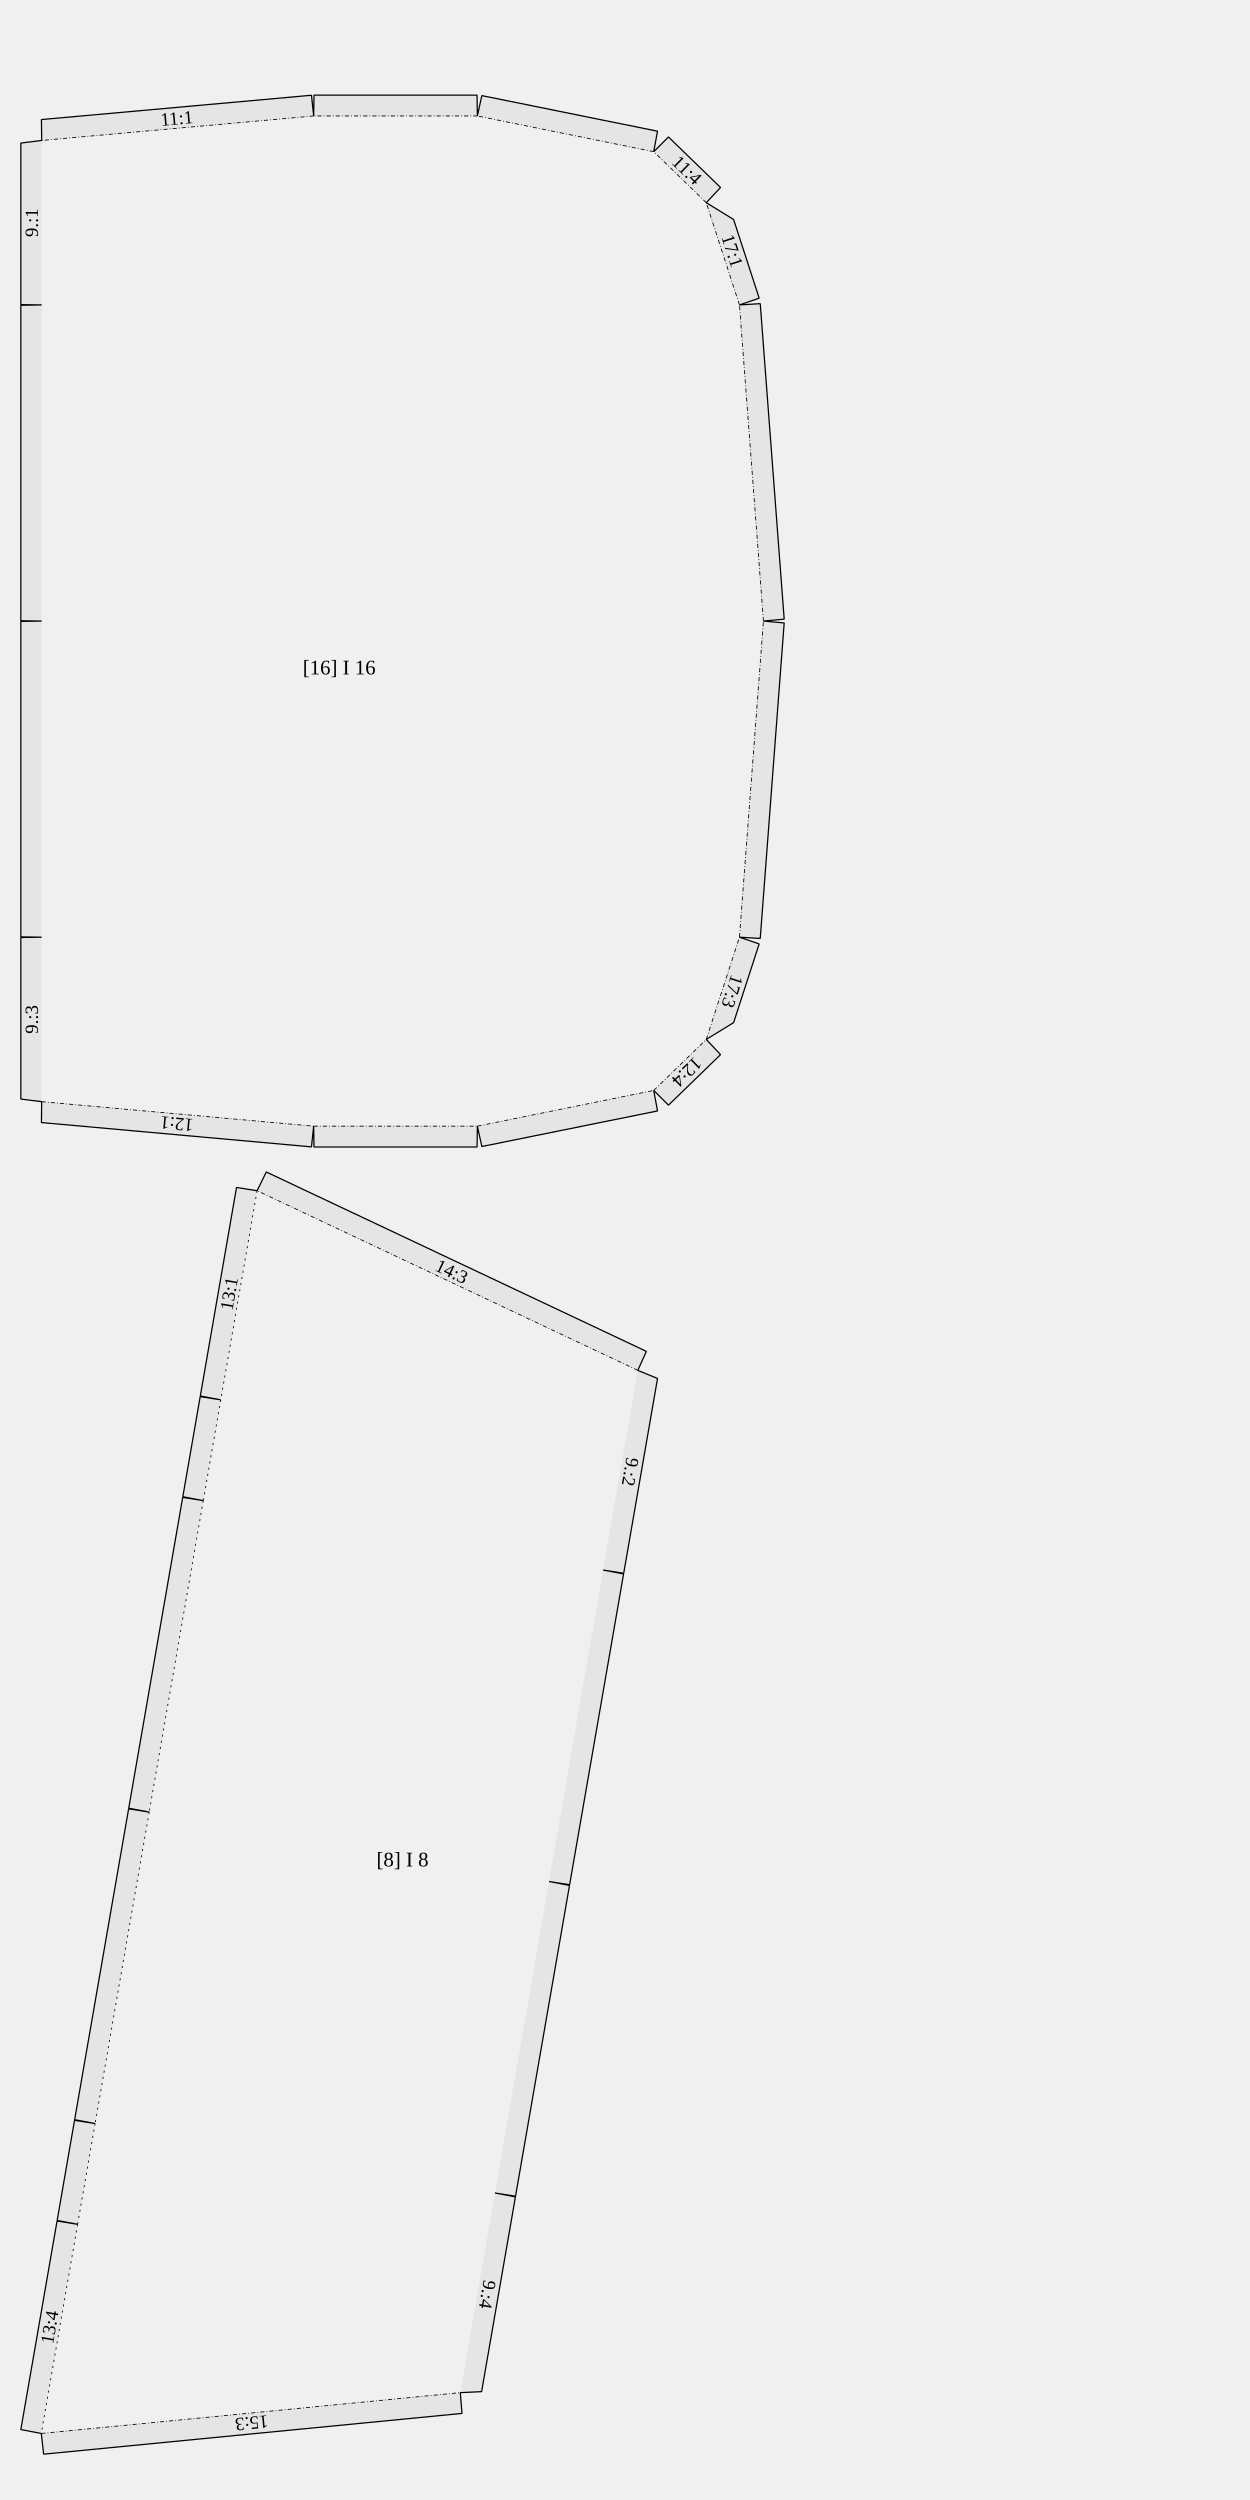
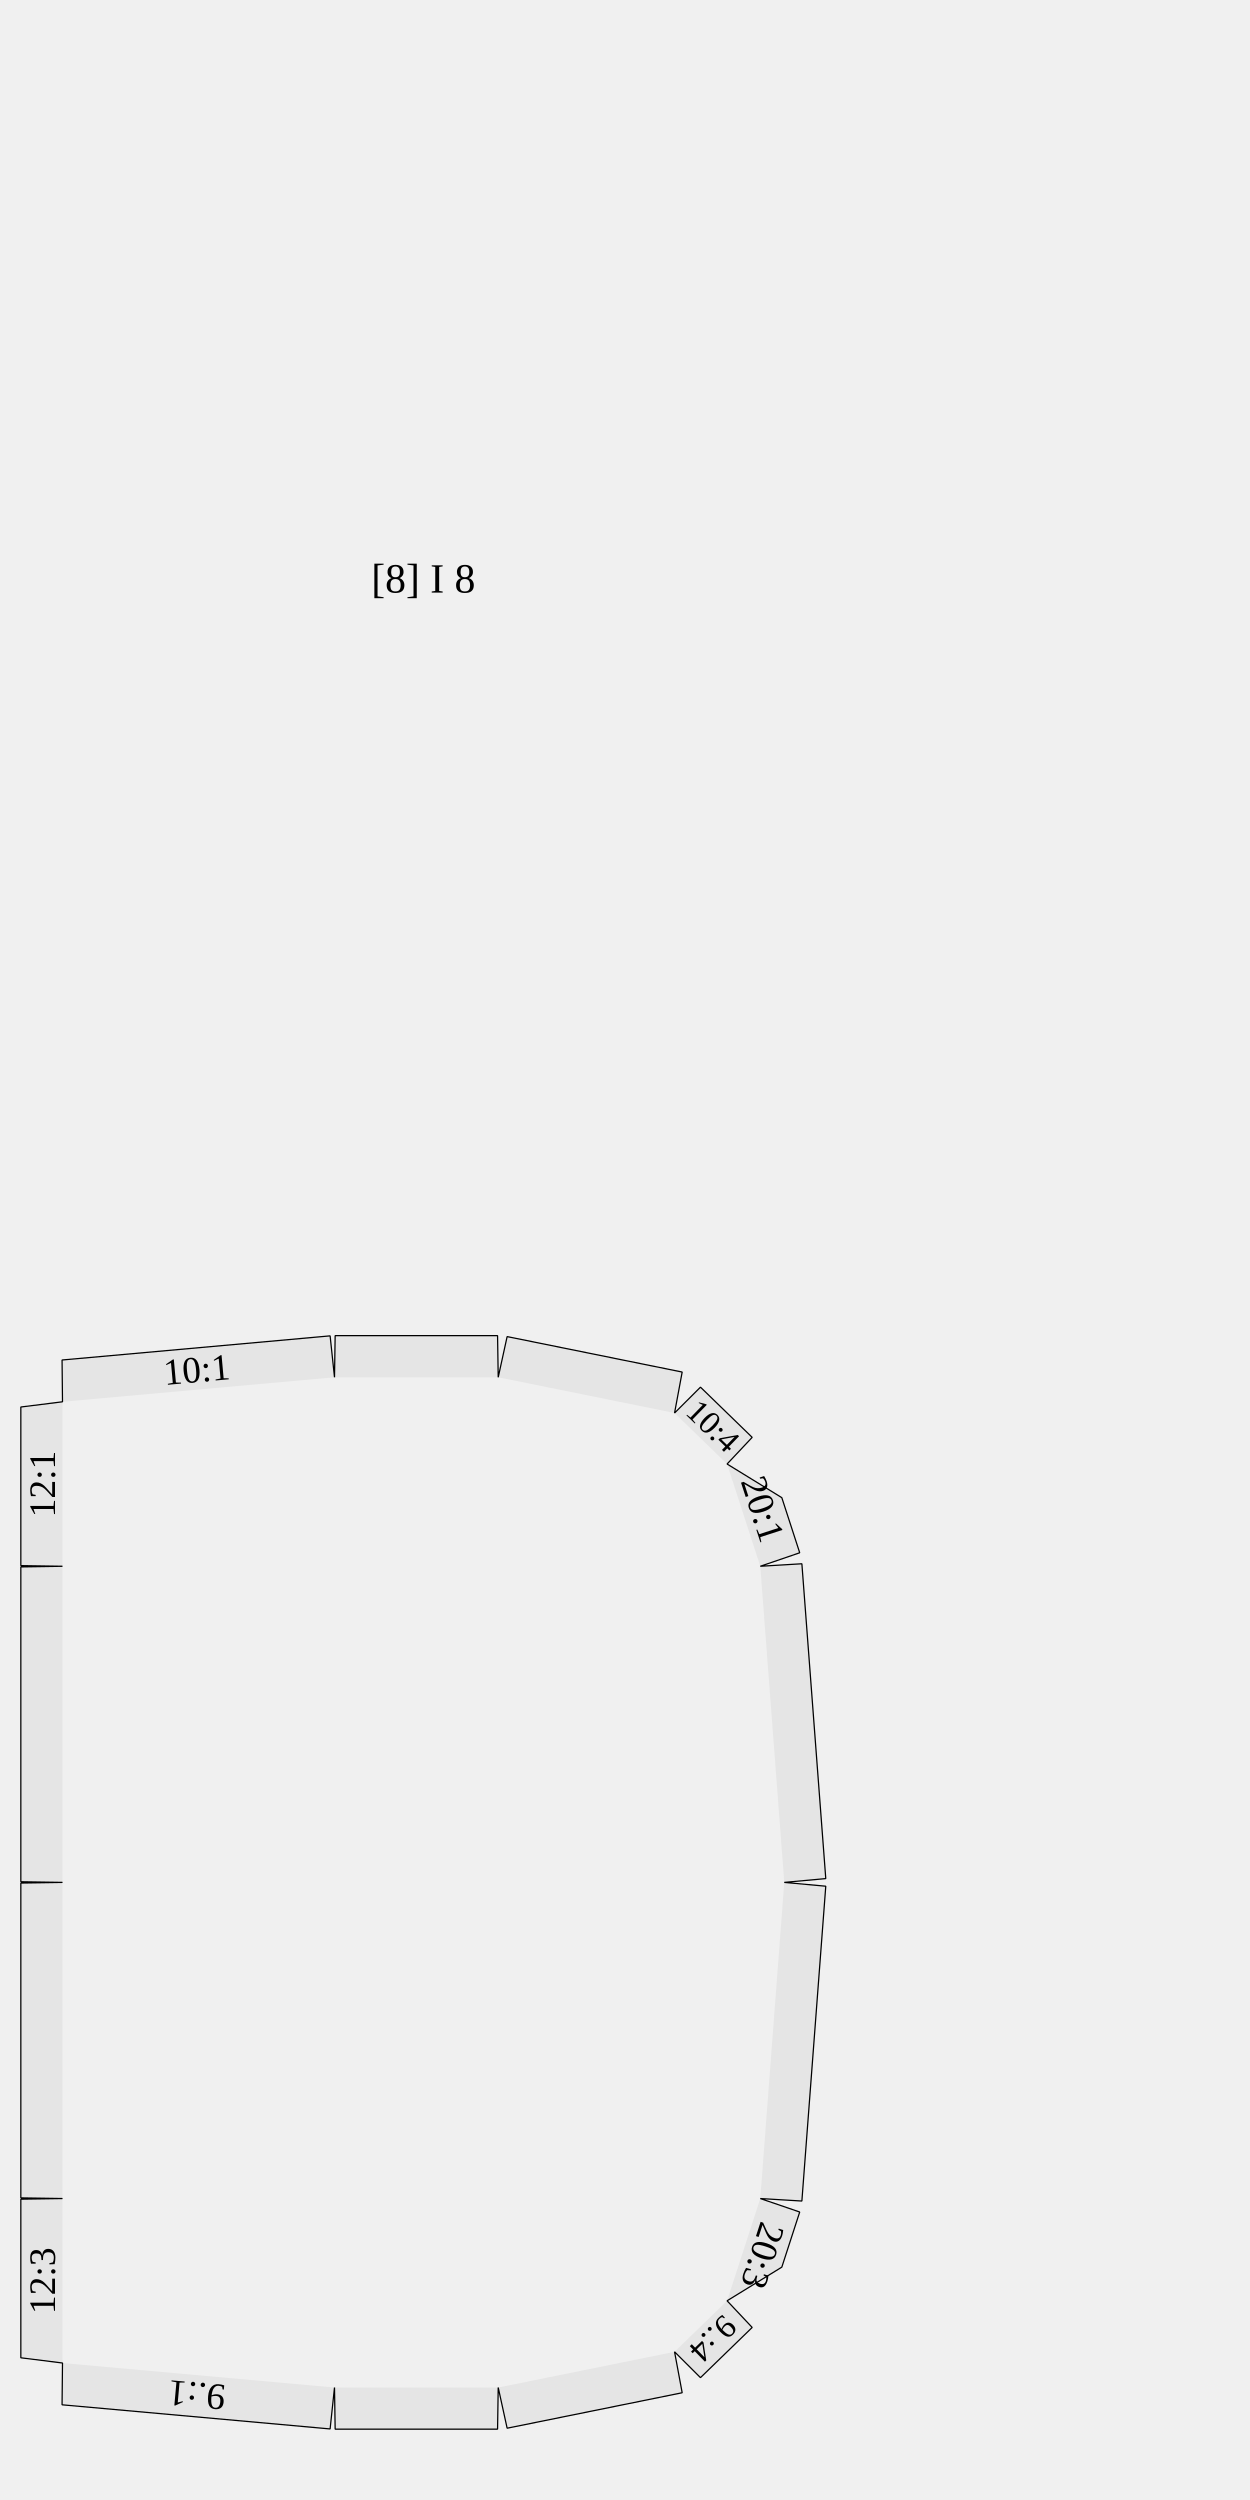
<svg xmlns="http://www.w3.org/2000/svg" version="1.1" width="300.00mm" height="600.00mm" viewBox="0 0 300.00 600.00">
  <style type="text/css">
    path {
        fill: none;
        stroke-linecap: butt;
        stroke-linejoin: bevel;
        stroke-dasharray: none;
    }
    path.outer {
        stroke: #000000;
        stroke-dasharray: none;
        stroke-dashoffset: 0;
        stroke-width: 0.3;
        stroke-opacity: 1.0;
    }
    path.convex {
        stroke: #000000;
        stroke-dasharray: 0.50,1.00;
        stroke-dashoffset:0;
        stroke-width:0.2;
        stroke-opacity: 1.0
    }
    path.concave {
        stroke: #000000;
        stroke-dasharray: 1.00,0.50,0.20,0.50;
        stroke-dashoffset: 0;
        stroke-width: 0.2;
        stroke-opacity: 1.0
    }
    path.freestyle {
        stroke: #000000;
        stroke-dasharray: none;
        stroke-dashoffset: 0;
        stroke-width: 0.2;
        stroke-opacity: 1.0
    }
    path.outer_background {
        stroke: #ffffff;
        stroke-opacity: 1.0;
        stroke-width: 0.5
    }
    path.inner_background {
        stroke: #ffffff;
        stroke-opacity: 1.0;
        stroke-width: 0.2
    }
    path.sticker {
        fill: #e5e5e5;
        stroke: none;
        fill-opacity: 1.0;
    }
    path.arrow {
        fill: #000000;
    }
    text {
        font-style: normal;
        fill: #000000;
        fill-opacity: 1.0;
        stroke: none;
    }
    text, tspan {
        text-anchor:middle;
    }
    </style>
  <g>
-     <g>
-       <text transform="translate(81.40333 161.8604)" style="font-size:5.00">
-         <tspan>[16] I 16</tspan>
-       </text>
-       <path class="sticker" d=" M 35.808 434.899 L 30.895 433.967 L 43.848 359.368 L 48.788 360.146 Z M 144.749 376.809 L 149.662 377.741 L 136.709 452.34 L 131.769 451.562 Z M 52.986 335.968 L 48.074 335.036 L 56.763 284.989 L 61.703 285.767 Z M 153.07 328.889 L 157.807 330.837 L 149.689 377.587 L 144.749 376.809 Z M 48.788 360.146 L 43.875 359.213 L 48.047 335.19 L 52.986 335.968 Z M 61.703 285.767 L 63.908 281.279 L 155.133 324.334 L 153.07 328.889 Z M 22.828 509.653 L 17.915 508.72 L 30.868 434.121 L 35.808 434.899 Z M 131.769 451.562 L 136.682 452.495 L 123.729 527.093 L 118.789 526.315 Z M 9.913 584.031 L 5 583.098 L 13.69 533.052 L 18.63 533.83 Z M 118.789 526.315 L 123.702 527.248 L 115.584 573.998 L 110.469 574.234 Z M 18.63 533.83 L 13.717 532.897 L 17.888 508.875 L 22.828 509.653 Z M 110.469 574.234 L 110.875 579.218 L 10.476 589 L 9.913 584.031 Z " />
-       <path class="convex" d=" M 35.808 434.899 L 22.828 509.653 M 48.788 360.146 L 35.808 434.899 M 52.986 335.968 L 48.788 360.146 M 61.703 285.767 L 52.986 335.968 M 18.63 533.83 L 9.913 584.031 M 22.828 509.653 L 18.63 533.83 " />
-       <path class="concave" d=" M 153.07 328.889 L 61.703 285.767 M 9.913 584.031 L 110.469 574.234 " />
-       <path class="outer" d=" M 110.875 579.218 L 10.476 589 L 9.913 584.031 L 5 583.098 L 13.69 533.052 L 18.63 533.83 L 13.717 532.897 L 17.888 508.875 L 22.828 509.653 L 17.915 508.72 L 30.868 434.121 L 35.808 434.899 L 30.895 433.967 L 43.848 359.368 L 48.788 360.146 L 43.875 359.213 L 48.047 335.19 L 52.986 335.968 L 48.074 335.036 L 56.763 284.989 L 61.703 285.767 L 63.908 281.279 L 155.133 324.334 L 153.07 328.889 L 157.807 330.837 L 149.689 377.587 L 144.749 376.809 L 149.662 377.741 L 136.709 452.34 L 131.769 451.562 L 136.682 452.495 L 123.729 527.093 L 118.789 526.315 L 123.702 527.248 L 115.584 573.998 L 110.469 574.234 Z " />
-       <text transform="matrix(0.171077 -0.985258 0.985258 0.171077 56.45799 310.7139)" style="font-size:4.50">
-         <tspan>13:1</tspan>
-       </text>
-       <text transform="matrix(-0.17108 0.985257 -0.985257 -0.17108 149.7964 353.003)" style="font-size:4.50">
-         <tspan>9.:2</tspan>
-       </text>
-       <text transform="matrix(0.904338 0.426817 -0.426817 0.904338 107.7707 306.5145)" style="font-size:4.50">
-         <tspan>14:3</tspan>
-       </text>
-       <text transform="matrix(0.171082 -0.985257 0.985257 0.171082 13.38463 558.7767)" style="font-size:4.50">
-         <tspan>13:4</tspan>
-       </text>
-       <text transform="matrix(-0.171079 0.985257 -0.985257 -0.171079 115.5156 550.4288)" style="font-size:4.50">
-         <tspan>9.:4</tspan>
-       </text>
-       <text transform="matrix(-0.995287 0.096968 -0.096968 -0.995287 60.27797 580.0285)" style="font-size:4.50">
-         <tspan>15:3</tspan>
-       </text>
-     </g>
-     <g>
-       <text transform="translate(96.60309 447.9447)" style="font-size:5.00">
-         <tspan>[8] I 8</tspan>
-       </text>
-       <path class="sticker" d=" M 10 149.055 L 5 148.977 L 5 73.262 L 10 73.183 Z M 169.5 48.644 L 176.069 52.683 L 182.2 71.565 L 177.468 73.183 Z M 177.468 73.183 L 182.46 72.883 L 188.206 148.599 L 183.226 149.055 Z M 10 73.183 L 5 73.105 L 5 34.335 L 10 33.709 Z M 10 33.709 L 9.948 28.694 L 74.754 22.859 L 75.28 27.832 Z M 75.28 27.832 L 75.359 22.832 L 114.493 22.832 L 114.572 27.832 Z M 114.572 27.832 L 115.641 22.947 L 157.808 31.487 L 156.892 36.403 Z M 156.892 36.403 L 160.431 32.87 L 172.927 45.002 L 169.5 48.644 Z M 10 224.927 L 5 224.849 L 5 149.134 L 10 149.055 Z M 177.468 224.927 L 182.2 226.546 L 176.068 245.428 L 169.5 249.467 Z M 183.226 149.055 L 188.206 149.512 L 182.46 225.227 L 177.468 224.927 Z M 10 264.402 L 5 263.775 L 5 225.006 L 10 224.927 Z M 75.28 270.279 L 74.754 275.252 L 9.947 269.417 L 10 264.402 Z M 114.572 270.279 L 114.493 275.279 L 75.359 275.279 L 75.28 270.279 Z M 156.892 261.708 L 157.808 266.624 L 115.641 275.164 L 114.572 270.279 Z M 169.5 249.467 L 172.927 253.109 L 160.431 265.241 L 156.892 261.708 Z " />
-       <path class="concave" d=" M 177.468 224.927 L 183.226 149.055 M 183.226 149.055 L 177.468 73.183 M 75.28 27.832 L 10 33.709 M 114.572 27.832 L 75.28 27.832 M 177.468 73.183 L 169.5 48.644 M 169.5 48.644 L 156.892 36.403 M 156.892 36.403 L 114.572 27.832 M 75.28 270.279 L 114.572 270.279 M 10 264.402 L 75.28 270.279 M 169.5 249.467 L 177.468 224.927 M 114.572 270.279 L 156.892 261.708 M 156.892 261.708 L 169.5 249.467 " />
-       <path class="outer" d=" M 176.069 52.683 L 182.2 71.565 L 177.468 73.183 L 182.46 72.883 L 188.206 148.599 L 183.226 149.055 L 188.206 149.512 L 182.46 225.227 L 177.468 224.927 L 182.2 226.546 L 176.068 245.428 L 169.5 249.467 L 172.927 253.109 L 160.431 265.241 L 156.892 261.708 L 157.808 266.624 L 115.641 275.164 L 114.572 270.279 L 114.493 275.279 L 75.359 275.279 L 75.28 270.279 L 74.754 275.252 L 9.947 269.417 L 10 264.402 L 5 263.775 L 5 225.006 L 10 224.927 L 5 224.849 L 5 149.134 L 10 149.055 L 5 148.977 L 5 73.262 L 10 73.183 L 5 73.105 L 5 34.335 L 10 33.709 L 9.948 28.694 L 74.754 22.859 L 75.28 27.832 L 75.359 22.832 L 114.493 22.832 L 114.572 27.832 L 115.641 22.947 L 157.808 31.487 L 156.892 36.403 L 160.431 32.87 L 172.927 45.002 L 169.5 48.644 Z " />
-       <text transform="matrix(0.308832 0.951117 -0.951117 0.308832 174.3403 60.6358)" style="font-size:4.50">
-         <tspan>17:1</tspan>
-       </text>
-       <text transform="matrix(0 -1 1 0 9.10006 53.44629)" style="font-size:4.50">
-         <tspan>9.:1</tspan>
-       </text>
-       <text transform="matrix(0.995971 -0.089672 0.089672 0.995971 42.55951 29.8739)" style="font-size:4.50">
-         <tspan>11:1</tspan>
-       </text>
-       <text transform="matrix(0.717468 0.696592 -0.696592 0.717468 163.8231 41.87774)" style="font-size:4.50">
-         <tspan>11:4</tspan>
-       </text>
-       <text transform="matrix(-0.308834 0.951116 -0.951116 -0.308834 174.3402 237.4749)" style="font-size:4.50">
-         <tspan>17:3</tspan>
-       </text>
-       <text transform="matrix(0 -1 1 0 9.1 244.6645)" style="font-size:4.50">
-         <tspan>9.:3</tspan>
-       </text>
-       <text transform="matrix(-0.995971 -0.089672 0.089672 -0.995971 42.55945 268.2368)" style="font-size:4.50">
-         <tspan>12:1</tspan>
-       </text>
-       <text transform="matrix(-0.717467 0.696592 -0.696592 -0.717467 163.823 256.233)" style="font-size:4.50">
-         <tspan>12:4</tspan>
-       </text>
-     </g>
+     <text transform="translate(101.593 142.2238)" style="font-size:10.00">
+       <tspan>[8] I 8</tspan>
+     </text>
+     <path class="sticker" d=" M 15 451.776 L 5 451.619 L 5 376.061 L 15 375.904 Z M 174.5 351.365 L 187.637 359.442 L 191.931 372.666 L 182.468 375.904 Z M 182.468 375.904 L 192.451 375.304 L 198.186 450.863 L 188.226 451.776 Z M 15 375.904 L 5 375.747 L 5 337.682 L 15 336.43 Z M 15 336.43 L 14.895 326.399 L 79.227 320.607 L 80.28 330.552 Z M 80.28 330.552 L 80.437 320.552 L 119.415 320.552 L 119.572 330.552 Z M 119.572 330.552 L 121.711 320.783 L 163.723 329.291 L 161.892 339.124 Z M 161.892 339.124 L 168.112 332.916 L 180.522 344.965 L 174.5 351.365 Z M 15 527.648 L 5 527.491 L 5 451.933 L 15 451.776 Z M 182.468 527.648 L 191.931 530.886 L 187.637 544.111 L 174.5 552.187 Z M 188.226 451.776 L 198.186 452.69 L 192.451 528.248 L 182.468 527.648 Z M 15 567.122 L 5 565.87 L 5 527.805 L 15 527.648 Z M 80.28 573 L 79.227 582.946 L 14.895 577.153 L 15 567.122 Z M 119.572 573 L 119.415 583 L 80.437 583 L 80.28 573 Z M 161.892 564.429 L 163.723 574.261 L 121.711 582.77 L 119.572 573 Z M 174.5 552.187 L 180.522 558.588 L 168.112 570.637 L 161.892 564.429 Z " />
+     <path class="outer" d=" M 168.112 332.916 L 180.522 344.965 L 174.5 351.365 L 187.637 359.442 L 191.931 372.666 L 182.468 375.904 L 192.451 375.304 L 198.186 450.863 L 188.226 451.776 L 198.186 452.69 L 192.451 528.248 L 182.468 527.648 L 191.931 530.886 L 187.637 544.111 L 174.5 552.187 L 180.522 558.588 L 168.112 570.637 L 161.892 564.429 L 163.723 574.261 L 121.711 582.77 L 119.572 573 L 119.415 583 L 80.437 583 L 80.28 573 L 79.227 582.946 L 14.895 577.153 L 15 567.122 L 5 565.87 L 5 527.805 L 15 527.648 L 5 527.491 L 5 451.933 L 15 451.776 L 5 451.619 L 5 376.061 L 15 375.904 L 5 375.747 L 5 337.682 L 15 336.43 L 14.895 326.399 L 79.227 320.607 L 80.28 330.552 L 80.437 320.552 L 119.415 320.552 L 119.572 330.552 L 121.711 320.783 L 163.723 329.291 L 161.892 339.124 Z " />
+     <text transform="matrix(0.308832 0.951117 -0.951117 0.308832 180.1963 363.0787)" style="font-size:9.00">
+       <tspan>20:1</tspan>
+     </text>
+     <text transform="matrix(0 -1 1 0 13.20006 356.1671)" style="font-size:9.00">
+       <tspan>12:1</tspan>
+     </text>
+     <text transform="matrix(0.995971 -0.089672 0.089672 0.995971 47.47881 331.6984)" style="font-size:9.00">
+       <tspan>10:1</tspan>
+     </text>
+     <text transform="matrix(0.717468 0.696592 -0.696592 0.717468 169.2979 344.1096)" style="font-size:7.91">
+       <tspan>10:4</tspan>
+     </text>
+     <text transform="matrix(-0.308834 0.951116 -0.951116 -0.308834 180.1962 540.4737)" style="font-size:9.00">
+       <tspan>20:3</tspan>
+     </text>
+     <text transform="matrix(0 -1 1 0 13.2 547.3853)" style="font-size:9.00">
+       <tspan>12:3</tspan>
+     </text>
+     <text transform="matrix(-0.995971 -0.089672 0.089672 -0.995971 47.47875 571.854)" style="font-size:9.00">
+       <tspan>9.:1</tspan>
+     </text>
+     <text transform="matrix(-0.717467 0.696592 -0.696592 -0.717467 169.2978 559.4428)" style="font-size:7.91">
+       <tspan>9.:4</tspan>
+     </text>
  </g>
</svg>
